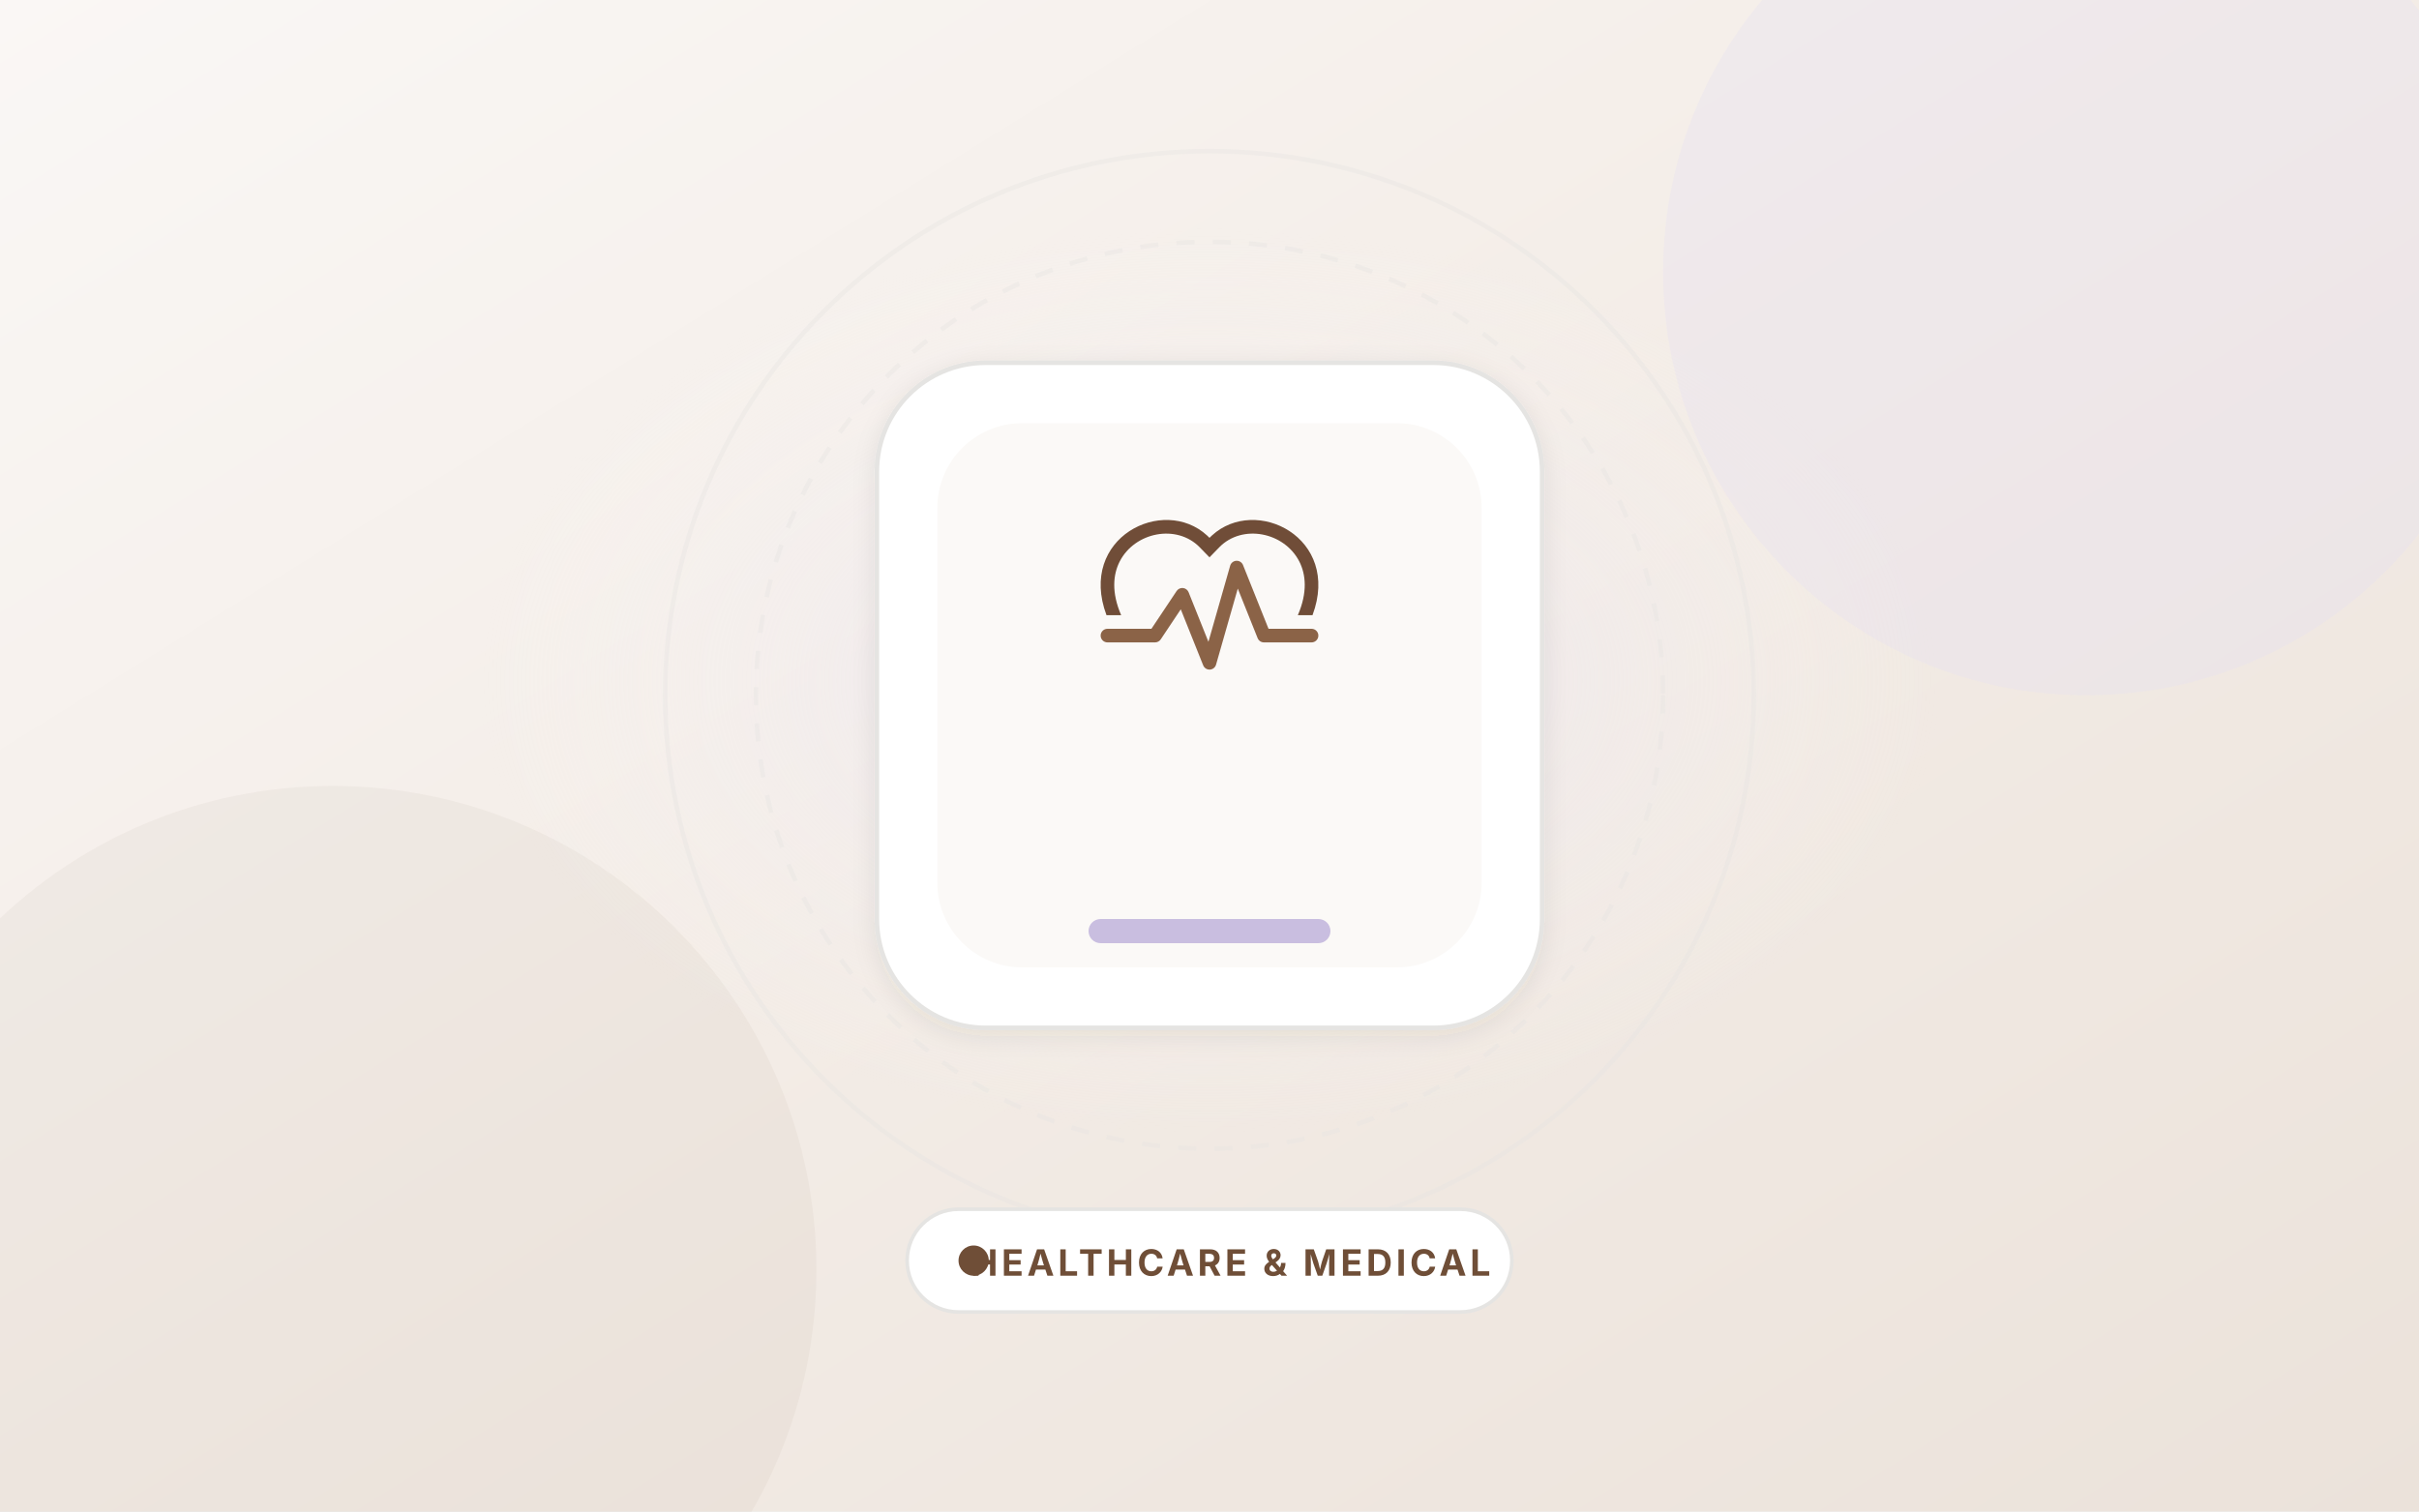
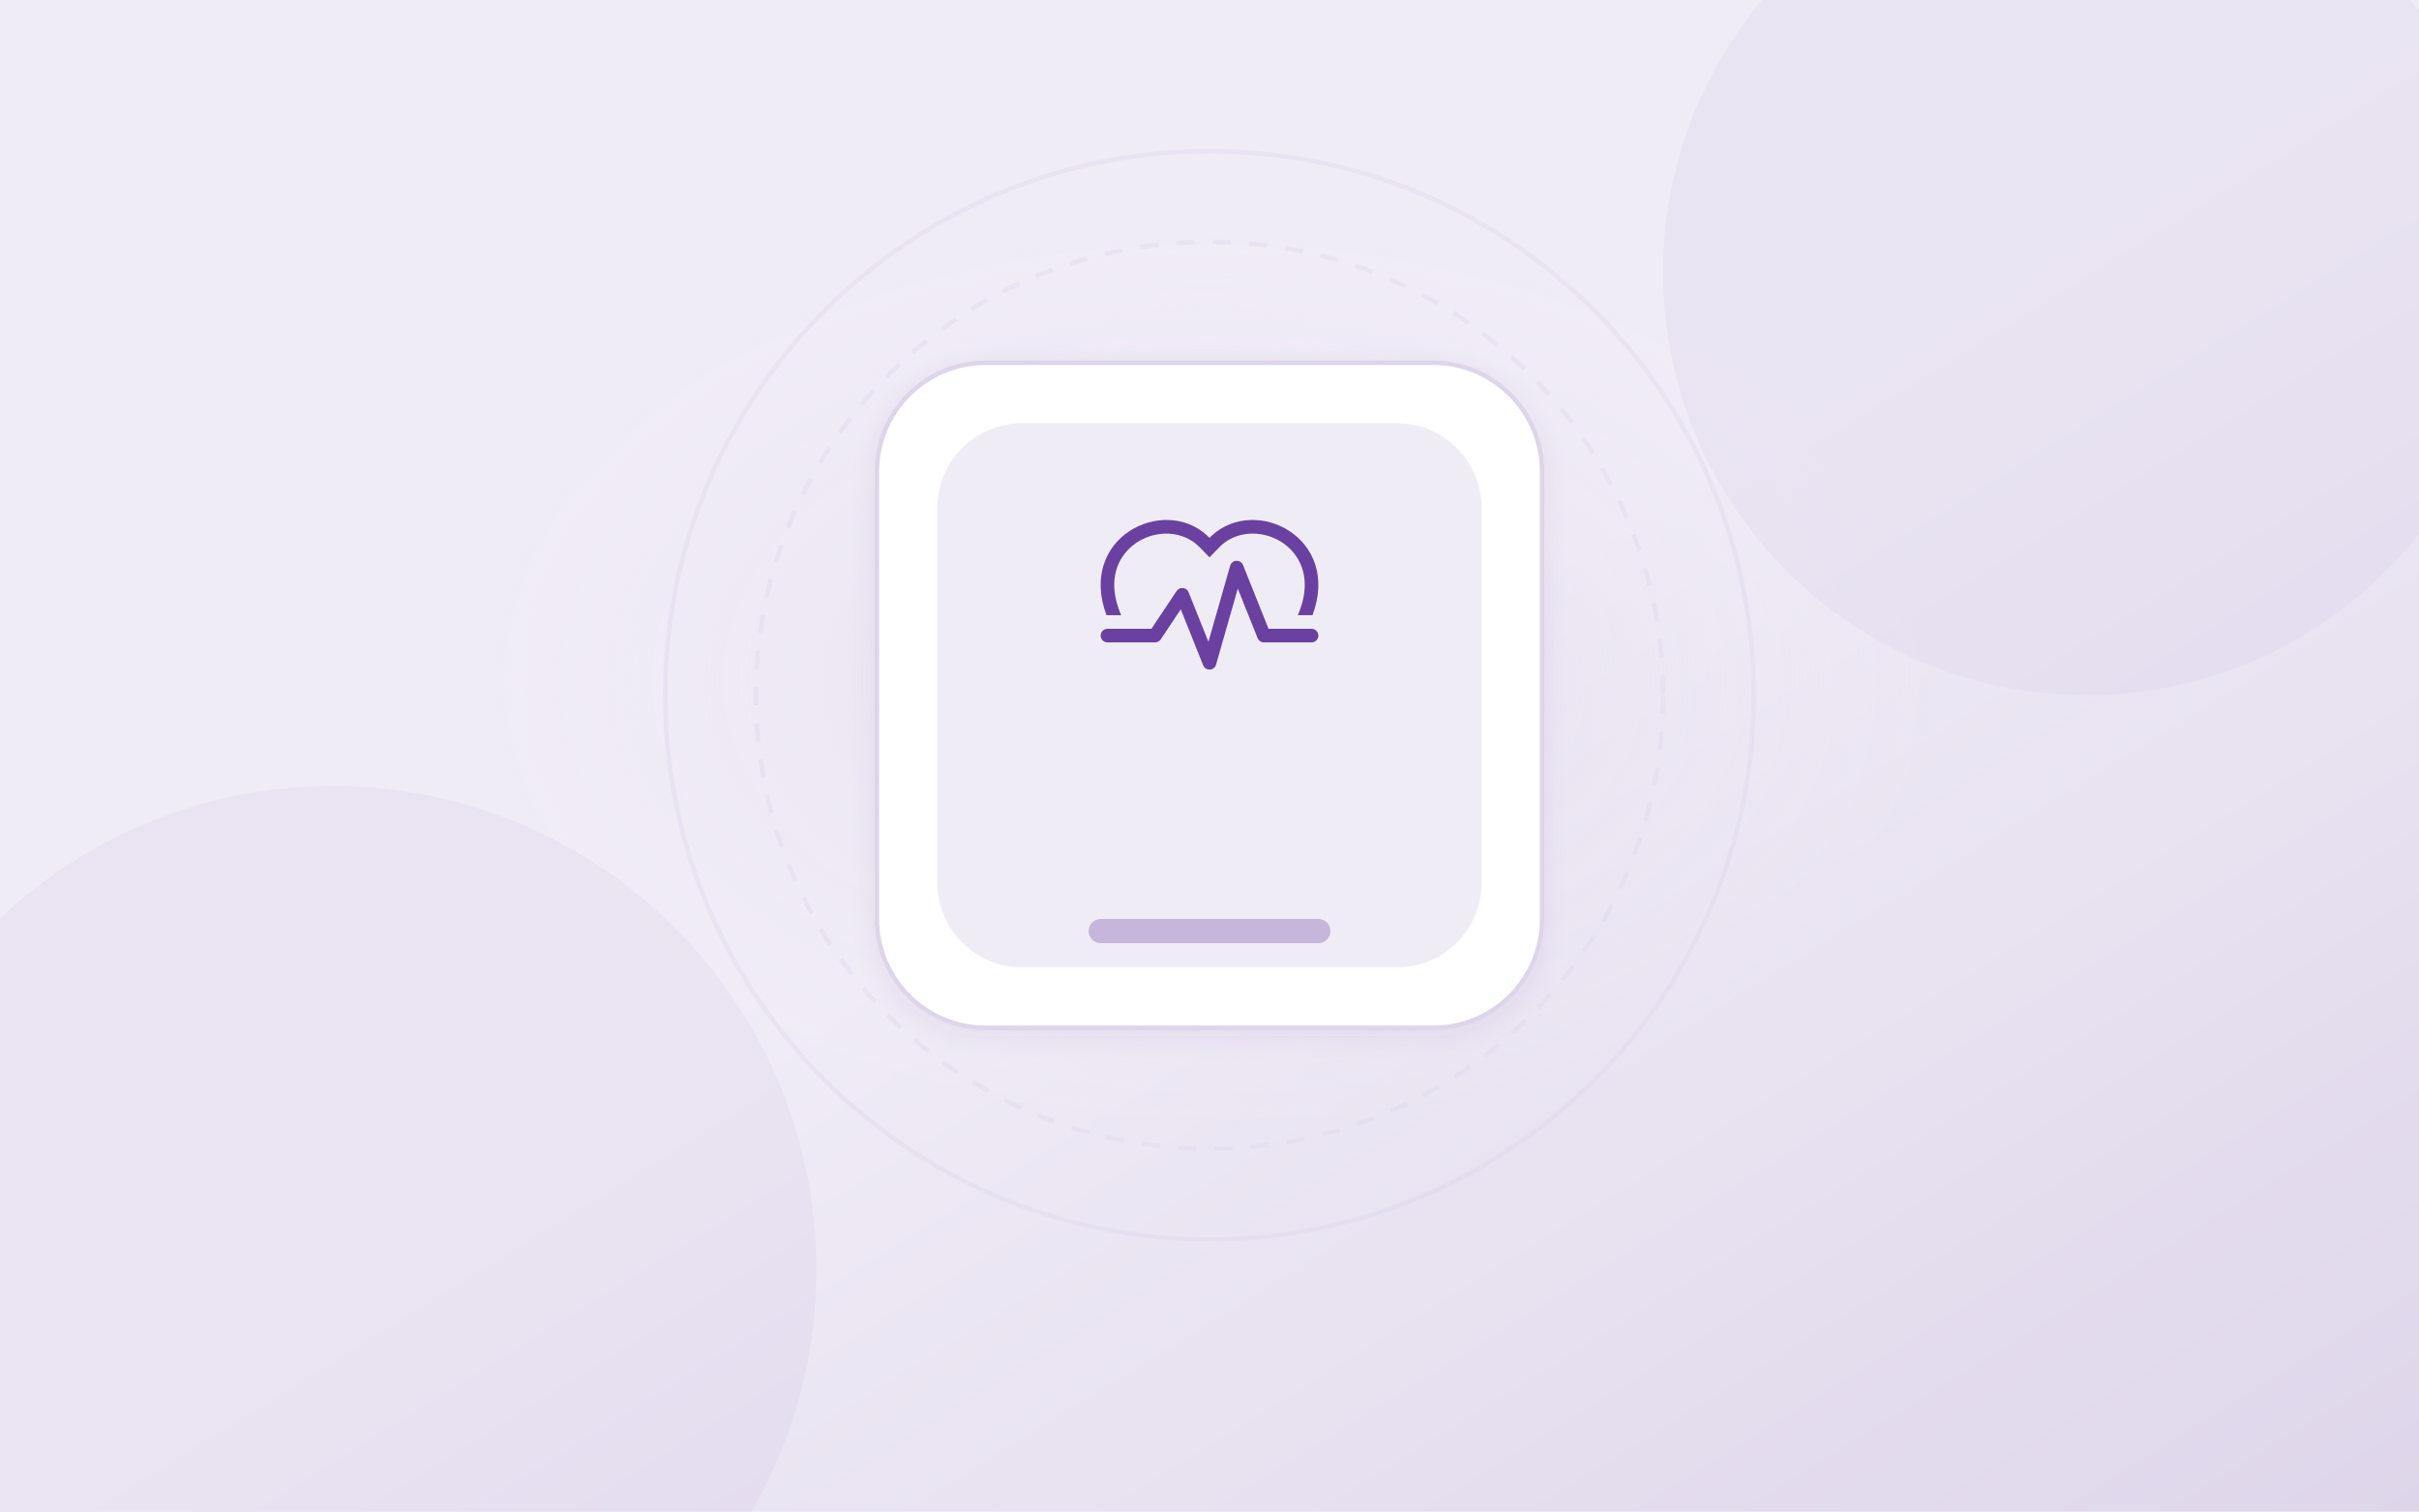
<svg xmlns="http://www.w3.org/2000/svg" viewBox="0 0 800 500" width="800" height="500">
  <defs>
    <linearGradient id="hcBg" x1="0%" y1="0%" x2="100%" y2="100%">
-       <stop offset="0%" stop-color="#FAF7F5" />
-       <stop offset="50%" stop-color="#F3ECE6" />
-       <stop offset="100%" stop-color="#EBE2DA" />
+       <stop offset="0%" stop-color="#F0ECF6" />
+       <stop offset="50%" stop-color="#F0ECF6" />
+       <stop offset="100%" stop-color="#DED5EA" />
    </linearGradient>
    <radialGradient id="hcGlow" cx="50%" cy="45%" r="50%">
-       <stop offset="0%" stop-color="#E6E0F0" stop-opacity="0.7" />
-       <stop offset="60%" stop-color="#FAF7F5" stop-opacity="0" />
+       <stop offset="0%" stop-color="#DED5EA" stop-opacity="0.7" />
+       <stop offset="60%" stop-color="#F0ECF6" stop-opacity="0" />
    </radialGradient>
    <filter id="hcShadow" x="-20%" y="-15%" width="140%" height="145%">
-       <feDropShadow dx="0" dy="12" stdDeviation="16" flood-color="#4A3425" flood-opacity="0.14" />
-       <feDropShadow dx="0" dy="2" stdDeviation="4" flood-color="#4A3425" flood-opacity="0.08" />
+       <feDropShadow dx="0" dy="12" stdDeviation="16" flood-color="#6B3FA0" flood-opacity="0.14" />
+       <feDropShadow dx="0" dy="2" stdDeviation="4" flood-color="#6B3FA0" flood-opacity="0.08" />
    </filter>
  </defs>
  <rect width="800" height="500" fill="url(#hcBg)" />
  <rect width="800" height="500" fill="url(#hcGlow)" />
-   <circle cx="690" cy="90" r="140" fill="#E6E0F0" opacity="0.35" />
-   <circle cx="110" cy="420" r="160" fill="#6F4E37" opacity="0.05" />
-   <g stroke="#E5E4E2" stroke-width="1.5" opacity="0.4" fill="none">
+   <circle cx="690" cy="90" r="140" fill="#DED5EA" opacity="0.35" />
+   <circle cx="110" cy="420" r="160" fill="#6B3FA0" opacity="0.05" />
+   <g stroke="#DED5EA" stroke-width="1.5" opacity="0.4" fill="none">
    <circle cx="400" cy="230" r="150" stroke-dasharray="6 6" />
    <circle cx="400" cy="230" r="180" />
  </g>
  <g transform="translate(290, 120)" filter="url(#hcShadow)">
-     <rect width="220" height="220" rx="36" fill="#FFFFFF" stroke="#E5E4E2" stroke-width="1.5" />
-     <rect x="20" y="20" width="180" height="180" rx="28" fill="#FBF9F7" />
+     <rect width="220" height="220" rx="36" fill="#FFFFFF" stroke="#DED5EA" stroke-width="1.5" />
+     <rect x="20" y="20" width="180" height="180" rx="28" fill="#F0ECF6" />
    <g transform="translate(74, 52) scale(4.5)">
-       <path d="m8 2.748-.717-.737C5.6.281 2.514.878 1.4 3.053.918 3.995.78 5.323 1.508 7H.43c-2.128-5.697 4.165-8.83 7.394-5.857q.09.083.176.171a3 3 0 0 1 .176-.17c3.23-2.974 9.522.159 7.394 5.856h-1.078c.728-1.677.59-3.005.108-3.947C13.486.878 10.4.28 8.717 2.01z" fill="#6F4E37" />
-       <path d="M10.464 3.314a.5.5 0 0 0-.945.049L7.921 8.956 6.464 5.314a.5.5 0 0 0-.88-.091L3.732 8H.5a.5.5 0 0 0 0 1H4a.5.5 0 0 0 .416-.223l1.473-2.209 1.647 4.118a.5.5 0 0 0 .945-.049l1.598-5.593 1.457 3.642A.5.5 0 0 0 12 9h3.5a.5.5 0 0 0 0-1h-3.162z" fill="#8B6347" />
+       <path d="m8 2.748-.717-.737C5.6.281 2.514.878 1.4 3.053.918 3.995.78 5.323 1.508 7H.43c-2.128-5.697 4.165-8.83 7.394-5.857q.09.083.176.171a3 3 0 0 1 .176-.17c3.23-2.974 9.522.159 7.394 5.856h-1.078c.728-1.677.59-3.005.108-3.947C13.486.878 10.4.28 8.717 2.01z" fill="#6B3FA0" />
+       <path d="M10.464 3.314a.5.5 0 0 0-.945.049L7.921 8.956 6.464 5.314a.5.5 0 0 0-.88-.091L3.732 8H.5a.5.5 0 0 0 0 1H4a.5.5 0 0 0 .416-.223l1.473-2.209 1.647 4.118a.5.5 0 0 0 .945-.049l1.598-5.593 1.457 3.642A.5.5 0 0 0 12 9h3.5a.5.5 0 0 0 0-1h-3.162z" fill="#6B3FA0" />
    </g>
-     <rect x="70" y="184" width="80" height="8" rx="4" fill="#C9BEE0" />
-   </g>
-   <g transform="translate(400, 400)">
-     <rect x="-100" y="0" width="200" height="34" rx="17" fill="#FFFFFF" stroke="#E5E4E2" stroke-width="1.2" />
-     <circle cx="-78" cy="17" r="5" fill="#6F4E37" />
-     <text x="7" y="22" font-family="system-ui, -apple-system, 'Inter', sans-serif" font-size="12" font-weight="700" fill="#6F4E37" letter-spacing="1.2" text-anchor="middle">HEALTHCARE &amp; MEDICAL</text>
+     <rect x="70" y="184" width="80" height="8" rx="4" fill="#C7B6DB" />
  </g>
</svg>
